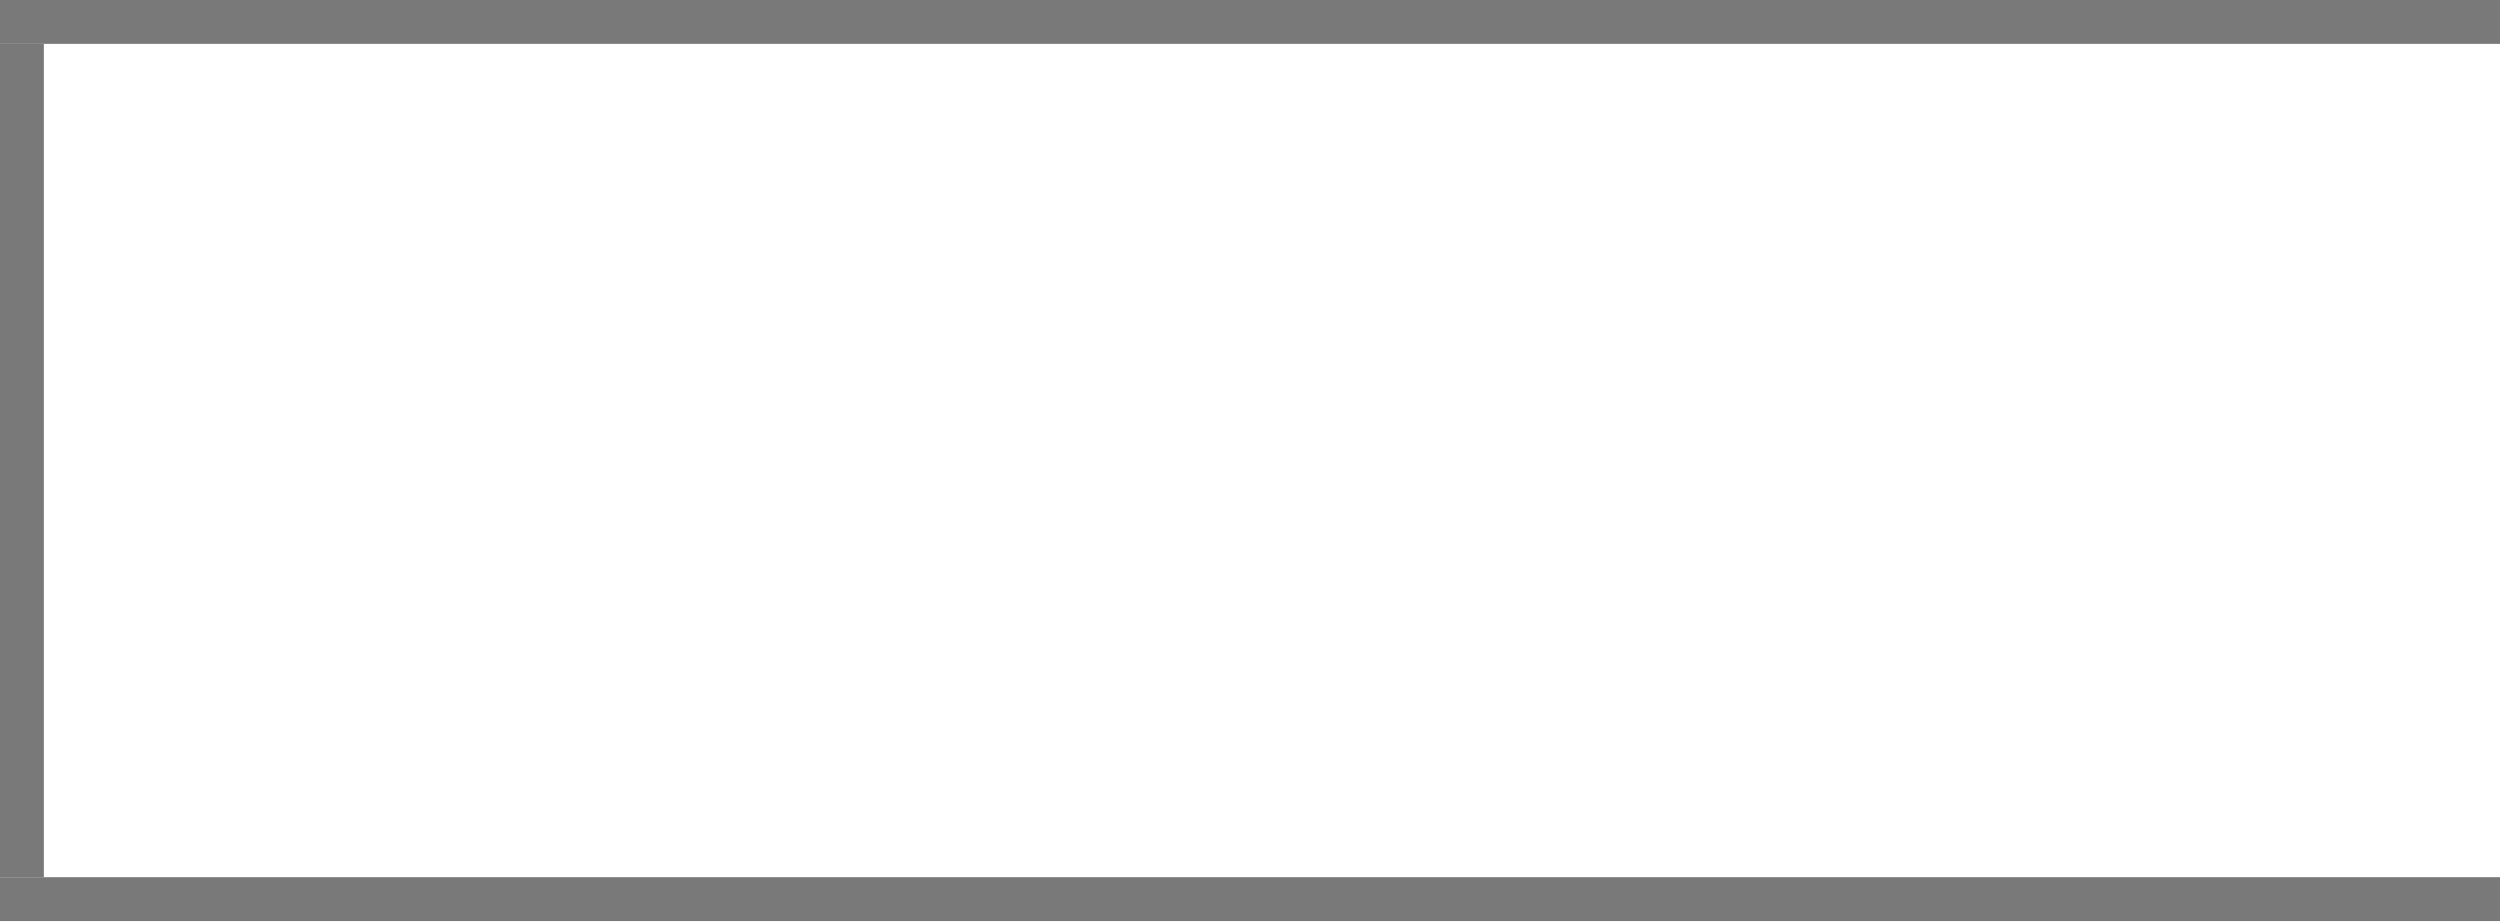
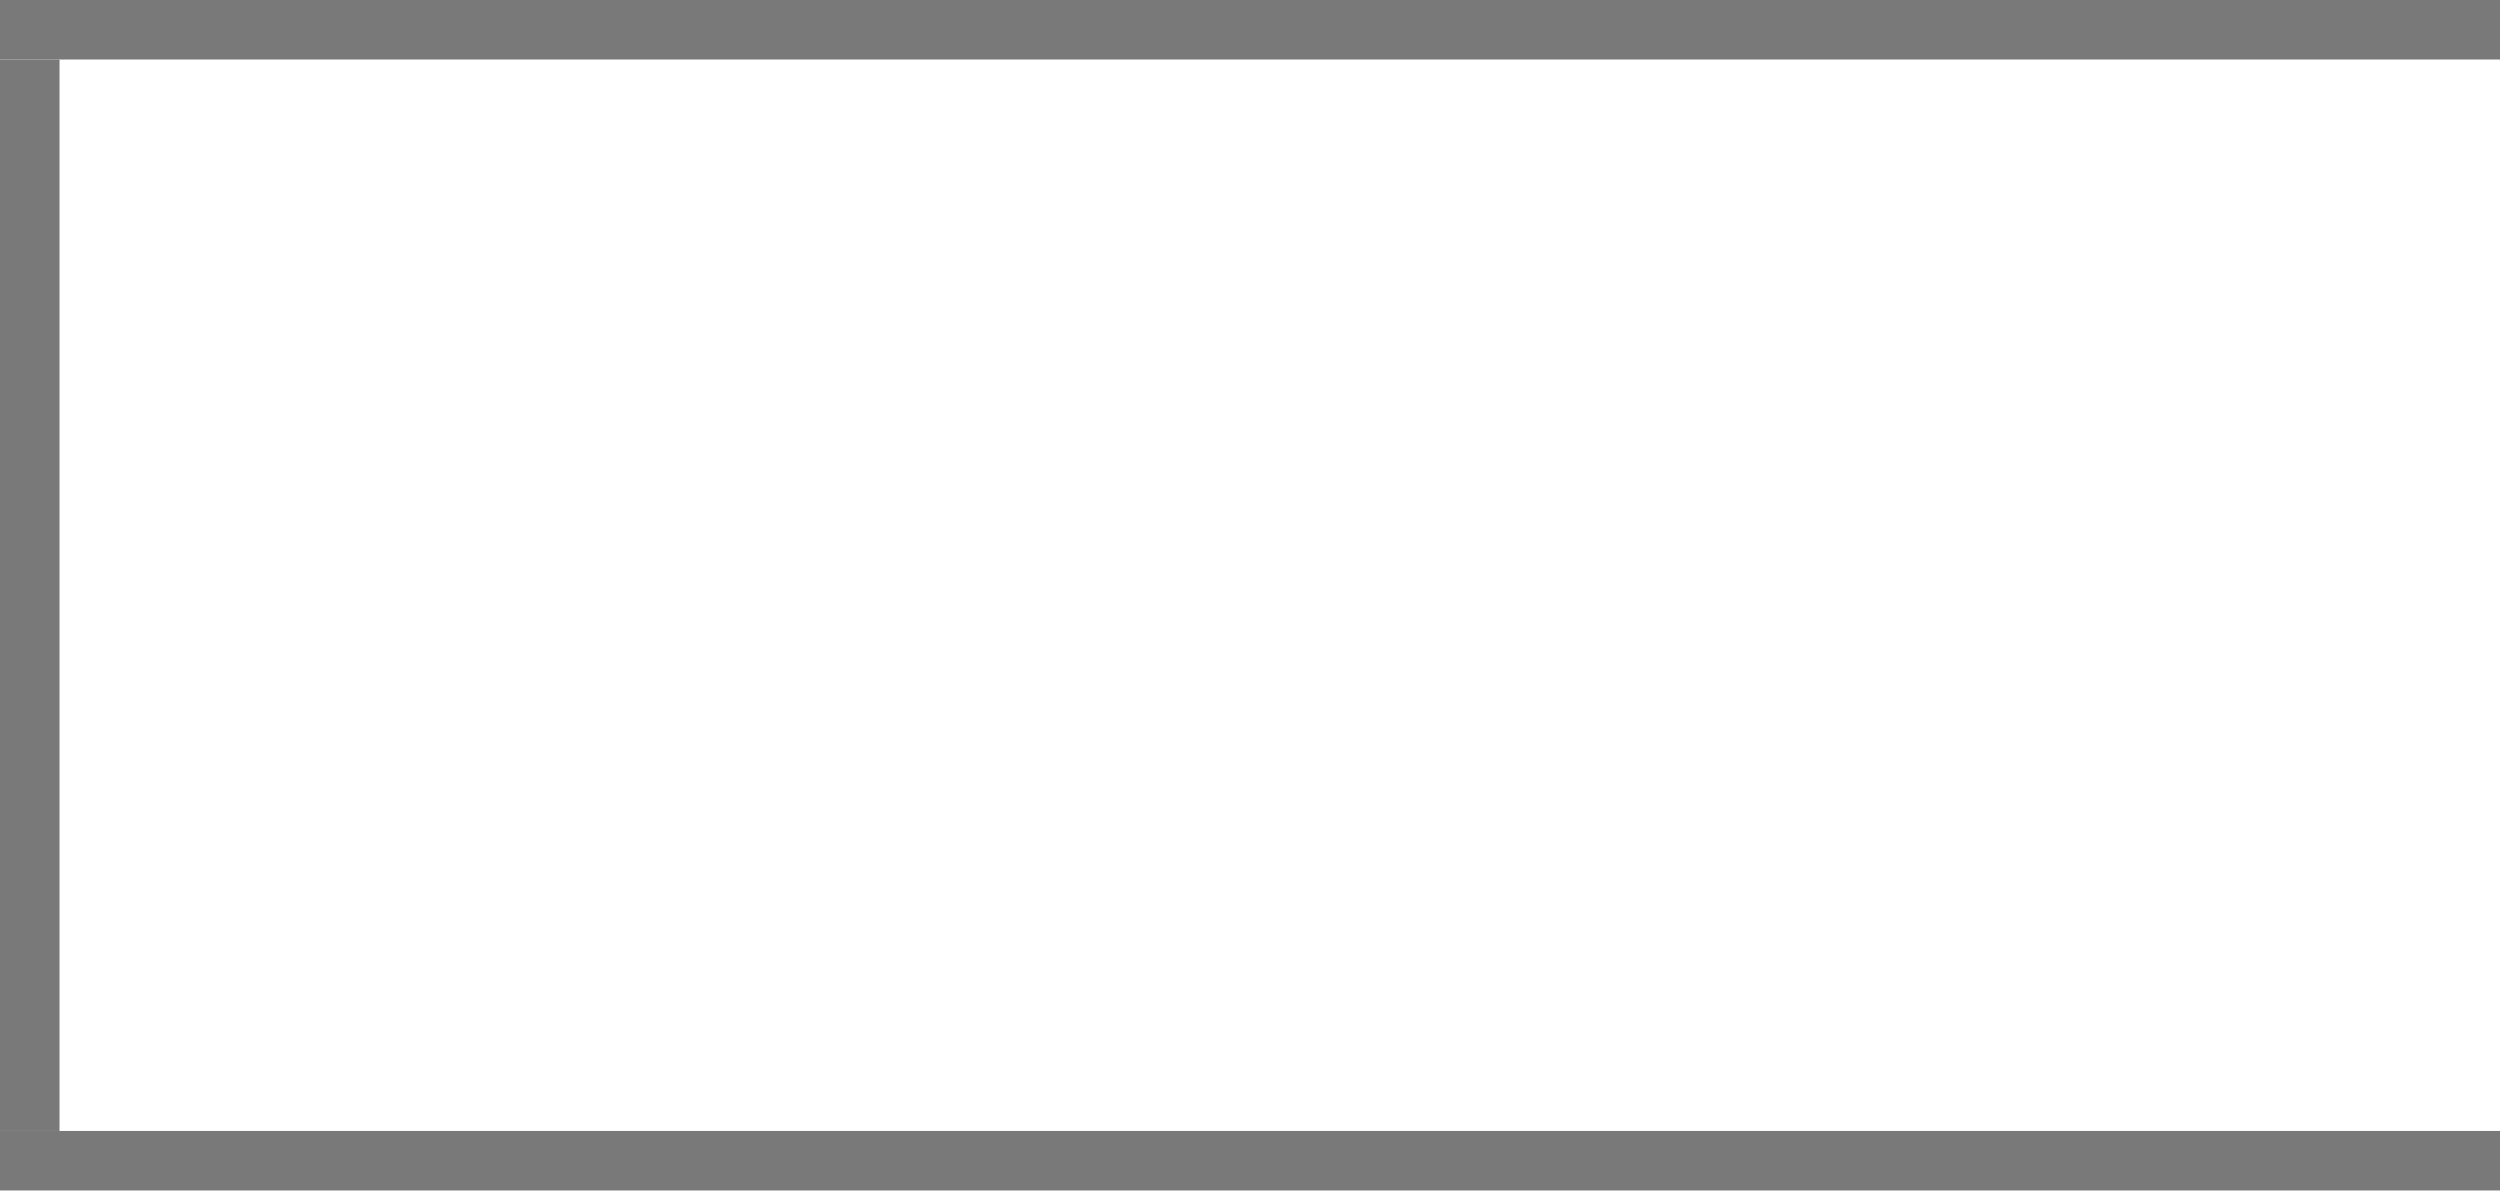
- <svg xmlns="http://www.w3.org/2000/svg" version="1.1" width="57px" height="21px" viewBox="854 61 57 21">
-   <path d="M 1 1  L 57 1  L 57 20  L 1 20  L 1 1  Z " fill-rule="nonzero" fill="rgba(255, 255, 255, 1)" stroke="none" transform="matrix(1 0 0 1 854 61 )" class="fill" />
-   <path d="M 0.5 1  L 0.5 20  " stroke-width="1" stroke-dasharray="0" stroke="rgba(121, 121, 121, 1)" fill="none" transform="matrix(1 0 0 1 854 61 )" class="stroke" />
-   <path d="M 0 0.5  L 57 0.5  " stroke-width="1" stroke-dasharray="0" stroke="rgba(121, 121, 121, 1)" fill="none" transform="matrix(1 0 0 1 854 61 )" class="stroke" />
-   <path d="M 0 20.5  L 57 20.5  " stroke-width="1" stroke-dasharray="0" stroke="rgba(121, 121, 121, 1)" fill="none" transform="matrix(1 0 0 1 854 61 )" class="stroke" />
+ <svg xmlns="http://www.w3.org/2000/svg" version="1.1" width="42px" height="20px" viewBox="38 61 42 20">
+   <path d="M 1 1  L 42 1  L 42 19  L 1 19  L 1 1  Z " fill-rule="nonzero" fill="rgba(255, 255, 255, 1)" stroke="none" transform="matrix(1 0 0 1 38 61 )" class="fill" />
+   <path d="M 0.5 1  L 0.5 19  " stroke-width="1" stroke-dasharray="0" stroke="rgba(121, 121, 121, 1)" fill="none" transform="matrix(1 0 0 1 38 61 )" class="stroke" />
+   <path d="M 0 0.5  L 42 0.5  " stroke-width="1" stroke-dasharray="0" stroke="rgba(121, 121, 121, 1)" fill="none" transform="matrix(1 0 0 1 38 61 )" class="stroke" />
+   <path d="M 0 19.5  L 42 19.5  " stroke-width="1" stroke-dasharray="0" stroke="rgba(121, 121, 121, 1)" fill="none" transform="matrix(1 0 0 1 38 61 )" class="stroke" />
</svg>
